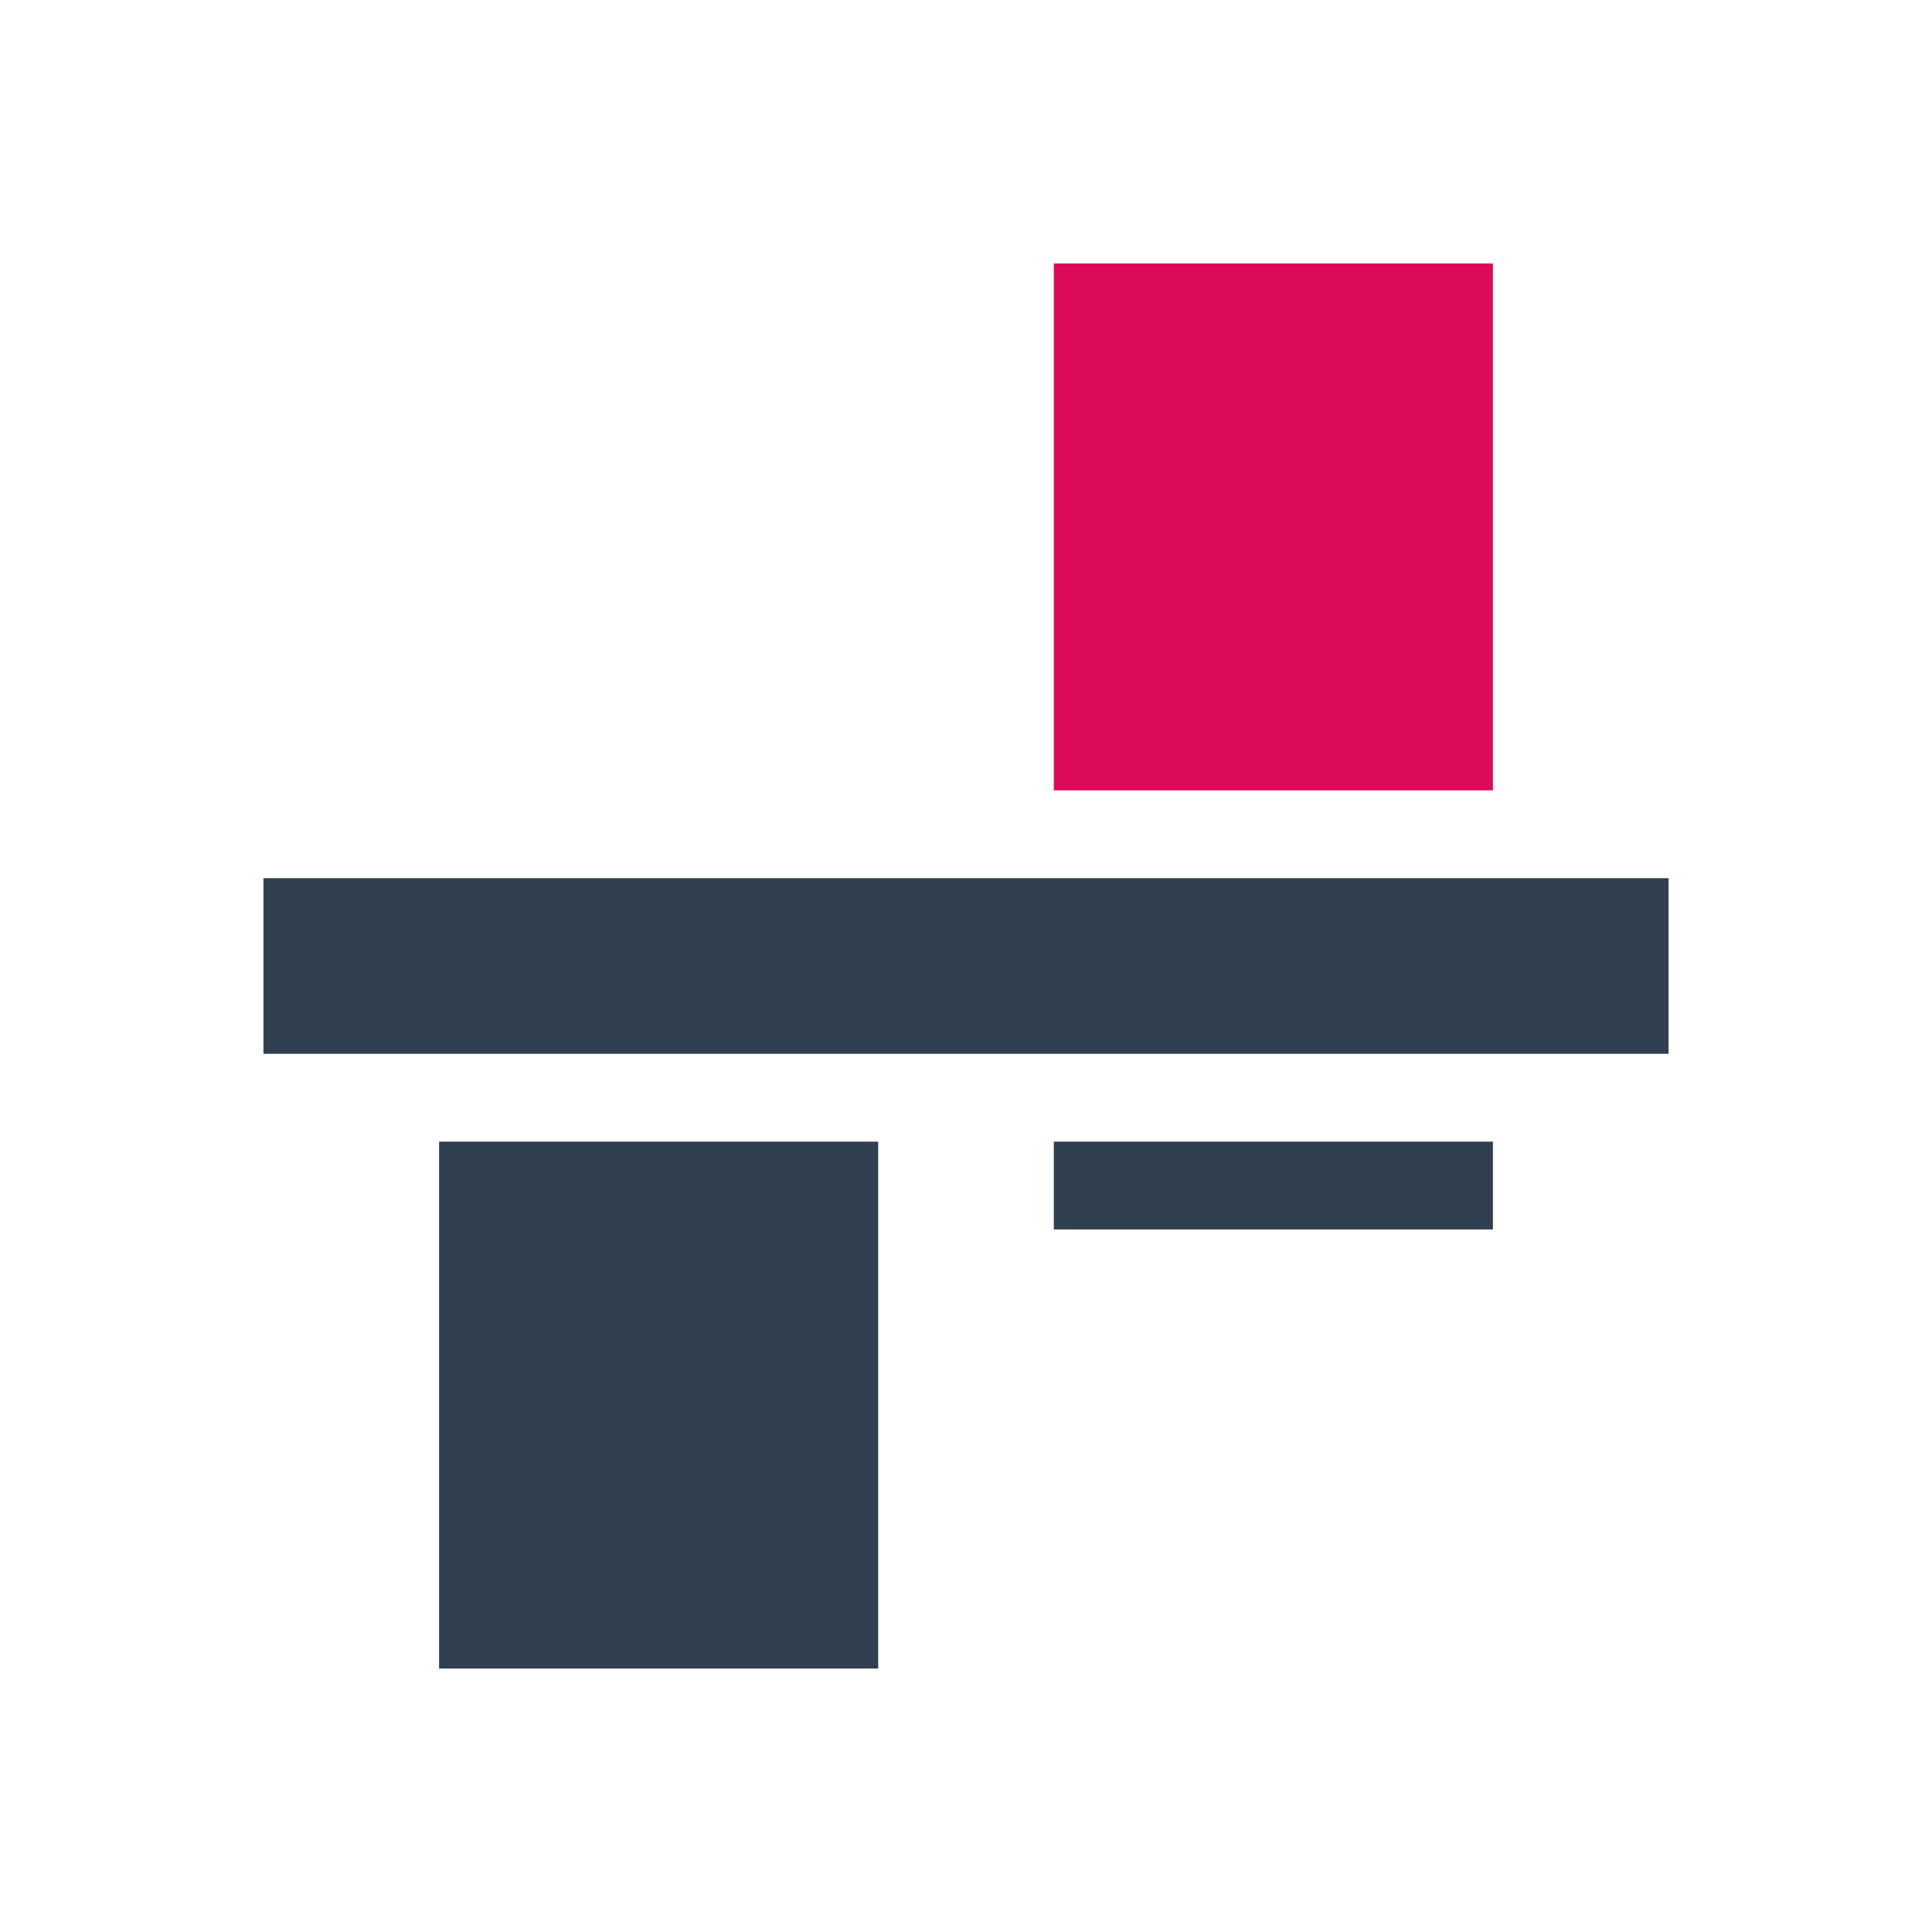
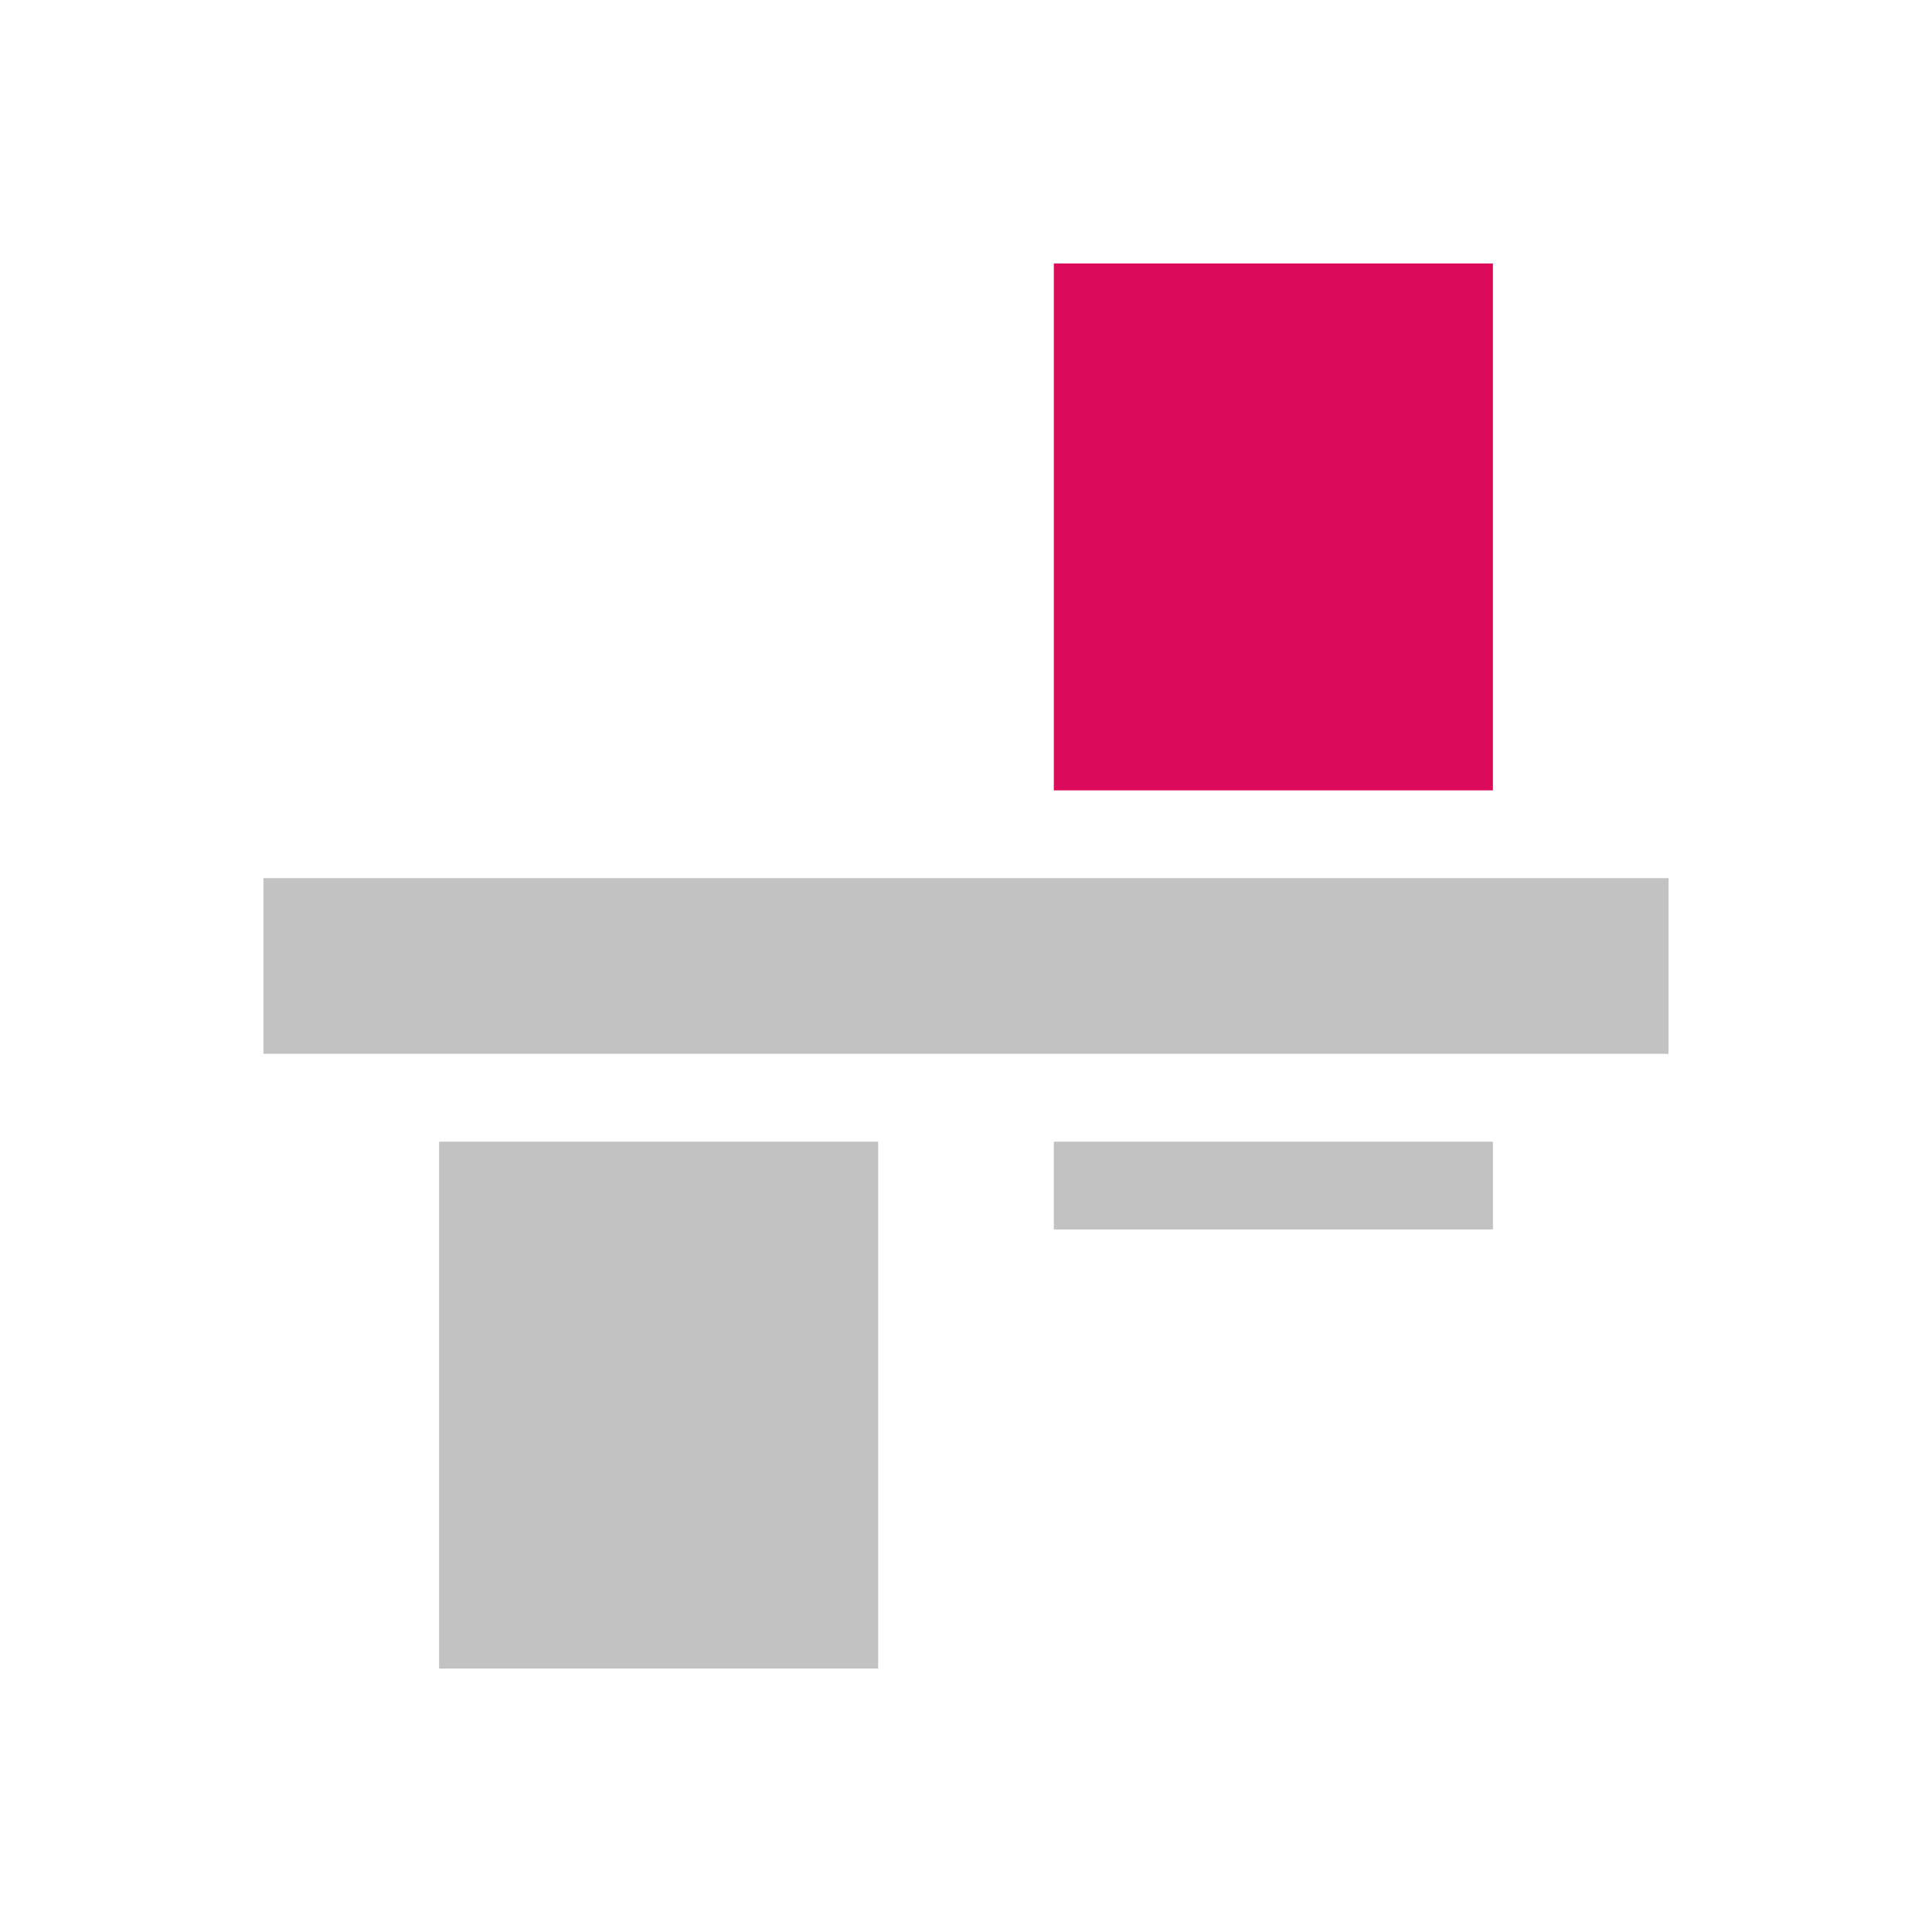
<svg xmlns="http://www.w3.org/2000/svg" width="22" height="22" id="svg4359" version="1.1">
  <defs id="defs4361" />
  <g id="layer1" transform="translate(0,-26)">
-     <rect style="color:#000000;clip-rule:nonzero;display:inline;overflow:visible;visibility:visible;opacity:1;isolation:auto;mix-blend-mode:normal;color-interpolation:sRGB;color-interpolation-filters:linearRGB;solid-color:#000000;solid-opacity:1;fill:#304050;fill-opacity:1;fill-rule:nonzero;stroke:none;stroke-width:1;stroke-linecap:butt;stroke-linejoin:miter;stroke-miterlimit:4;stroke-dasharray:none;stroke-dashoffset:0;stroke-opacity:1;color-rendering:auto;image-rendering:auto;shape-rendering:auto;text-rendering:auto;enable-background:accumulate" id="rect4147" width="2" height="2" x="-2" y="26" />
-     <path style="opacity:1;fill:#304050;fill-opacity:1;stroke:none;stroke-width:0.1;stroke-linecap:round;stroke-linejoin:miter;stroke-miterlimit:4;stroke-dasharray:none;stroke-opacity:0.299" d="m 5,45 0,-6 5,0 0,6 -5,0 z m 7,-5 0,-1 5,0 0,1 -5,0 z m -9,-2 0,-2 16,0 0,2 -16,0 z" id="rect4152" />
+     <rect style="color:#000000;clip-rule:nonzero;display:inline;overflow:visible;visibility:visible;opacity:1;isolation:auto;mix-blend-mode:normal;color-interpolation:sRGB;color-interpolation-filters:linearRGB;solid-color:#000000;solid-opacity:1;fill:#C2C2C2;fill-opacity:1;fill-rule:nonzero;stroke:none;stroke-width:1;stroke-linecap:butt;stroke-linejoin:miter;stroke-miterlimit:4;stroke-dasharray:none;stroke-dashoffset:0;stroke-opacity:1;color-rendering:auto;image-rendering:auto;shape-rendering:auto;text-rendering:auto;enable-background:accumulate" id="rect4147" width="2" height="2" x="-2" y="26" />
+     <path style="opacity:1;fill:#C2C2C2;fill-opacity:1;stroke:none;stroke-width:0.1;stroke-linecap:round;stroke-linejoin:miter;stroke-miterlimit:4;stroke-dasharray:none;stroke-opacity:0.299" d="m 5,45 0,-6 5,0 0,6 -5,0 z m 7,-5 0,-1 5,0 0,1 -5,0 z m -9,-2 0,-2 16,0 0,2 -16,0 z" id="rect4152" />
    <rect style="opacity:1;fill:#db0a5b;fill-opacity:1;stroke:none;stroke-width:0.1;stroke-linecap:round;stroke-linejoin:miter;stroke-miterlimit:4;stroke-dasharray:none;stroke-opacity:0.299" id="rect4158" width="5" height="6" x="12" y="-35" transform="scale(1,-1)" />
    <rect style="opacity:1;fill:#db0a5b;fill-opacity:1;stroke:none;stroke-width:0.1;stroke-linecap:round;stroke-linejoin:miter;stroke-miterlimit:4;stroke-dasharray:none;stroke-opacity:0.299" id="rect4153" width="2" height="2" x="-2" y="29" />
  </g>
</svg>
